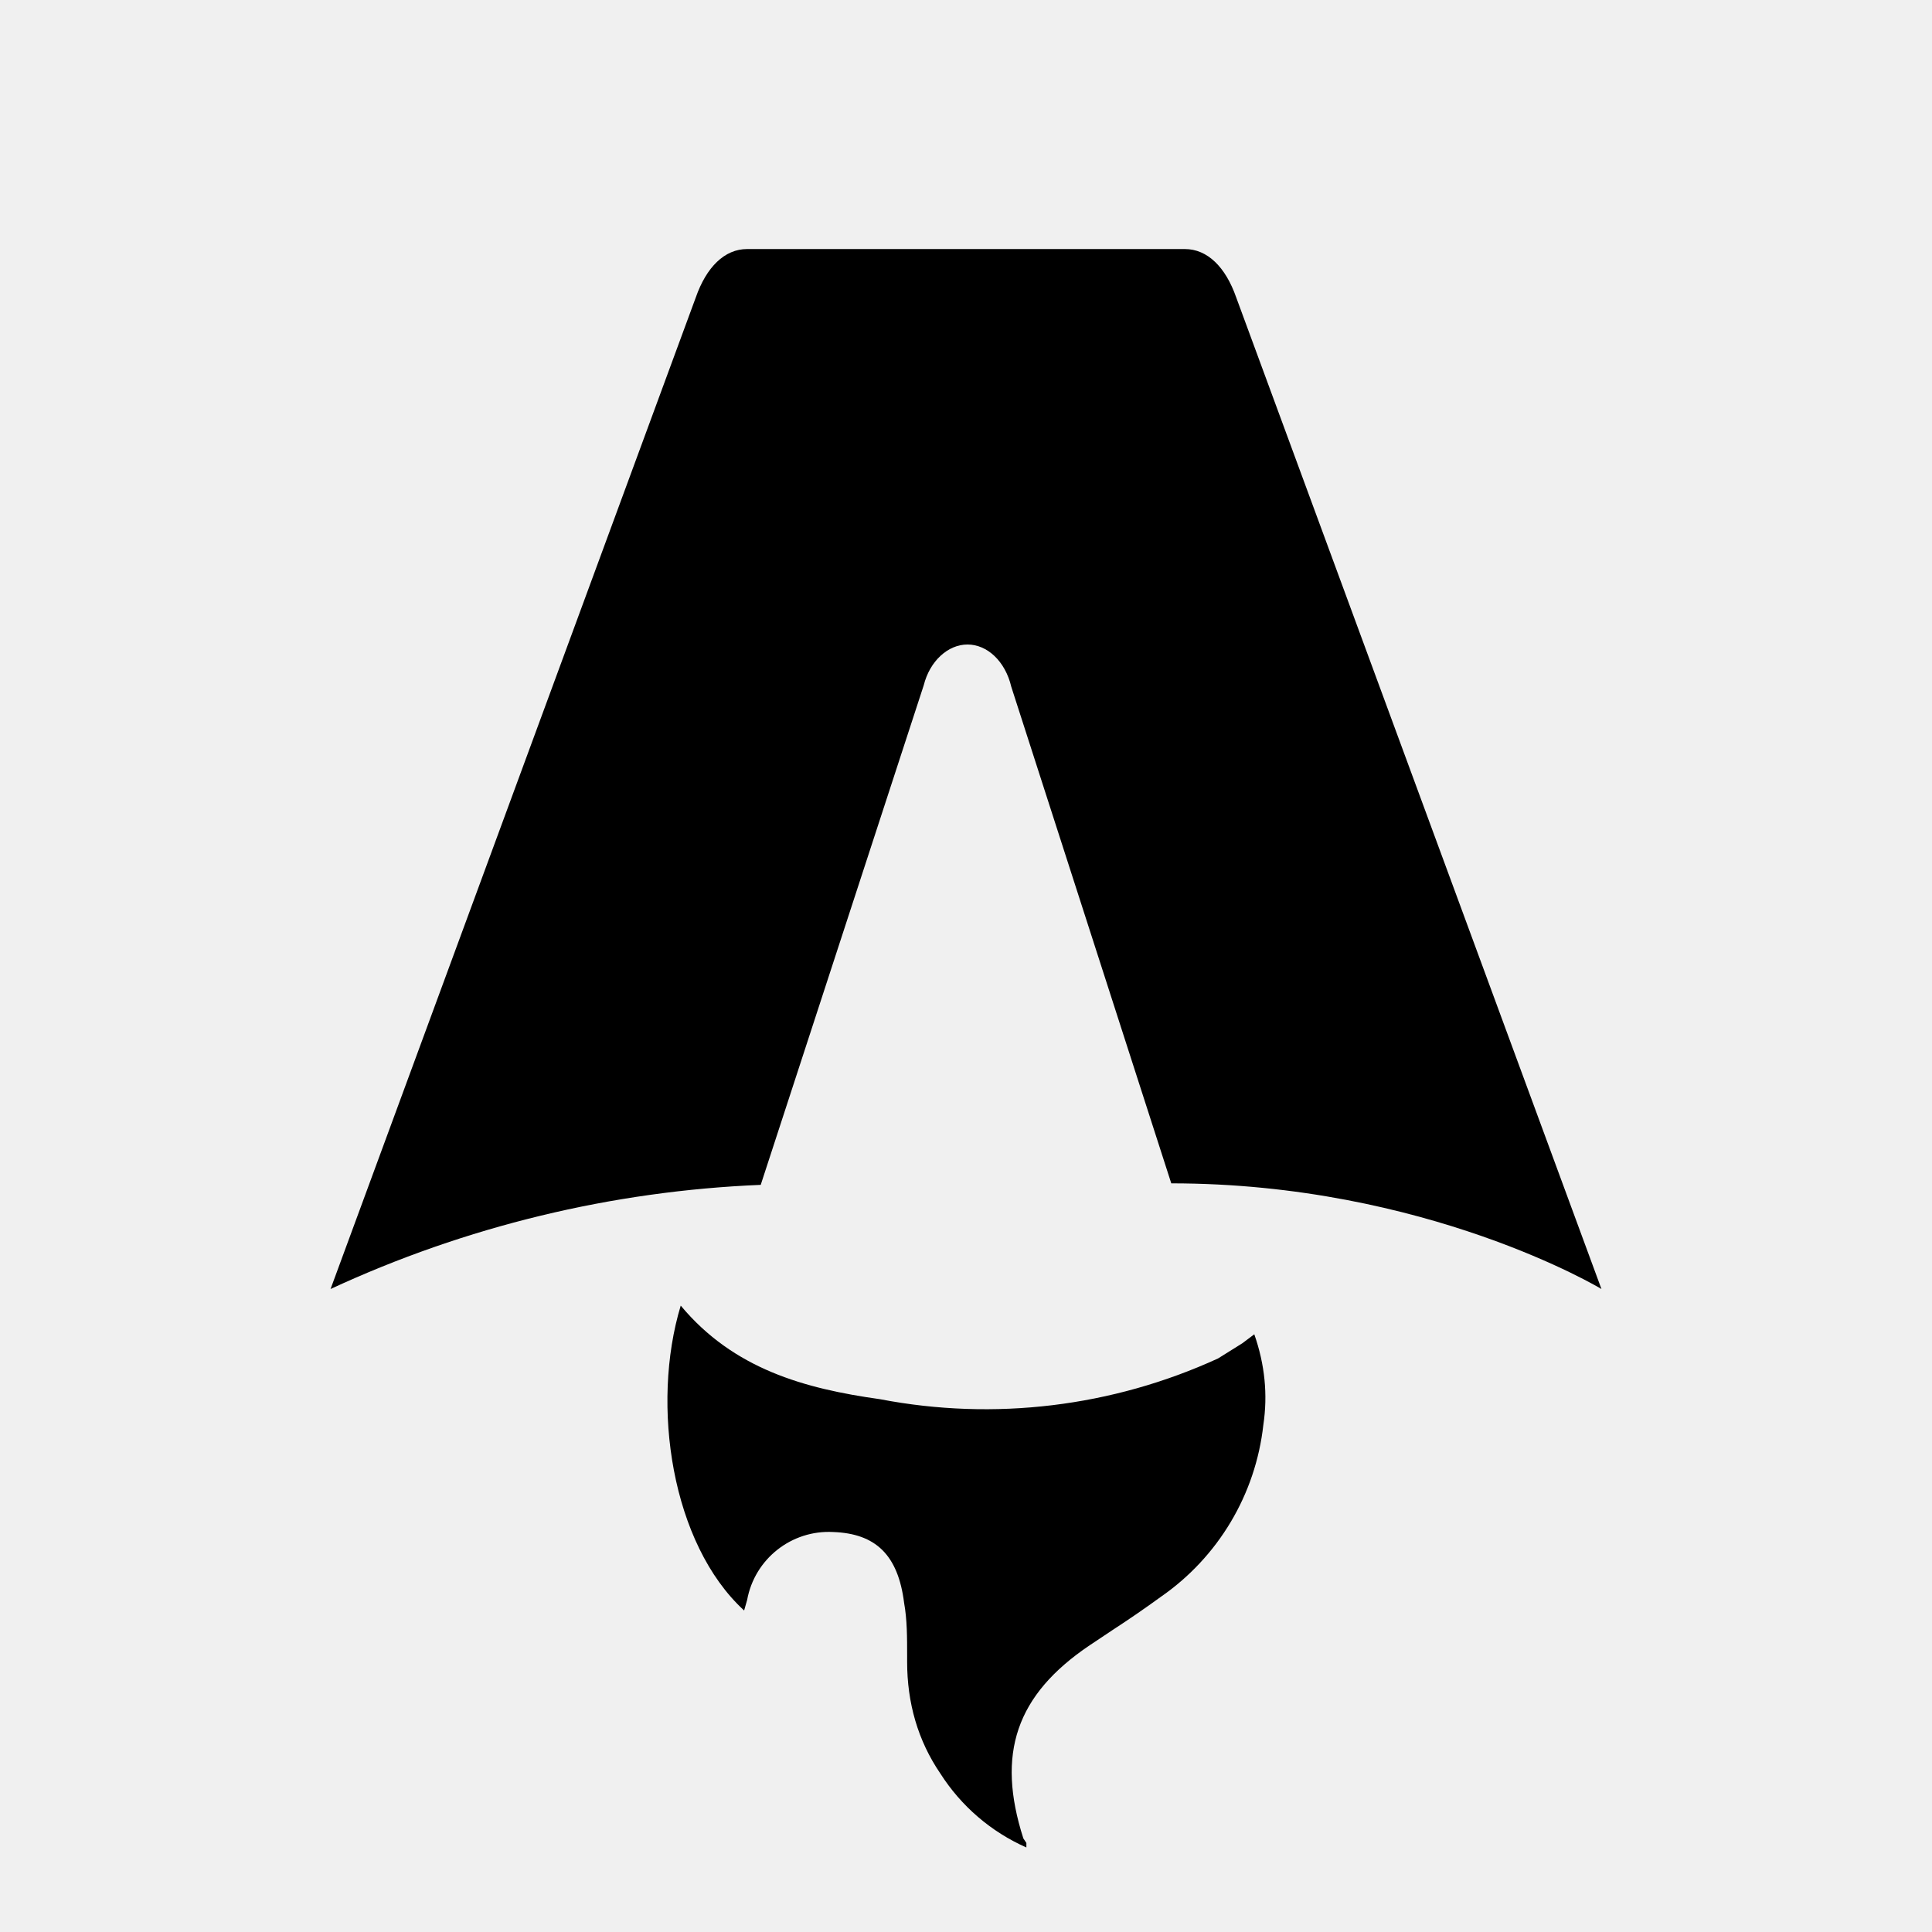
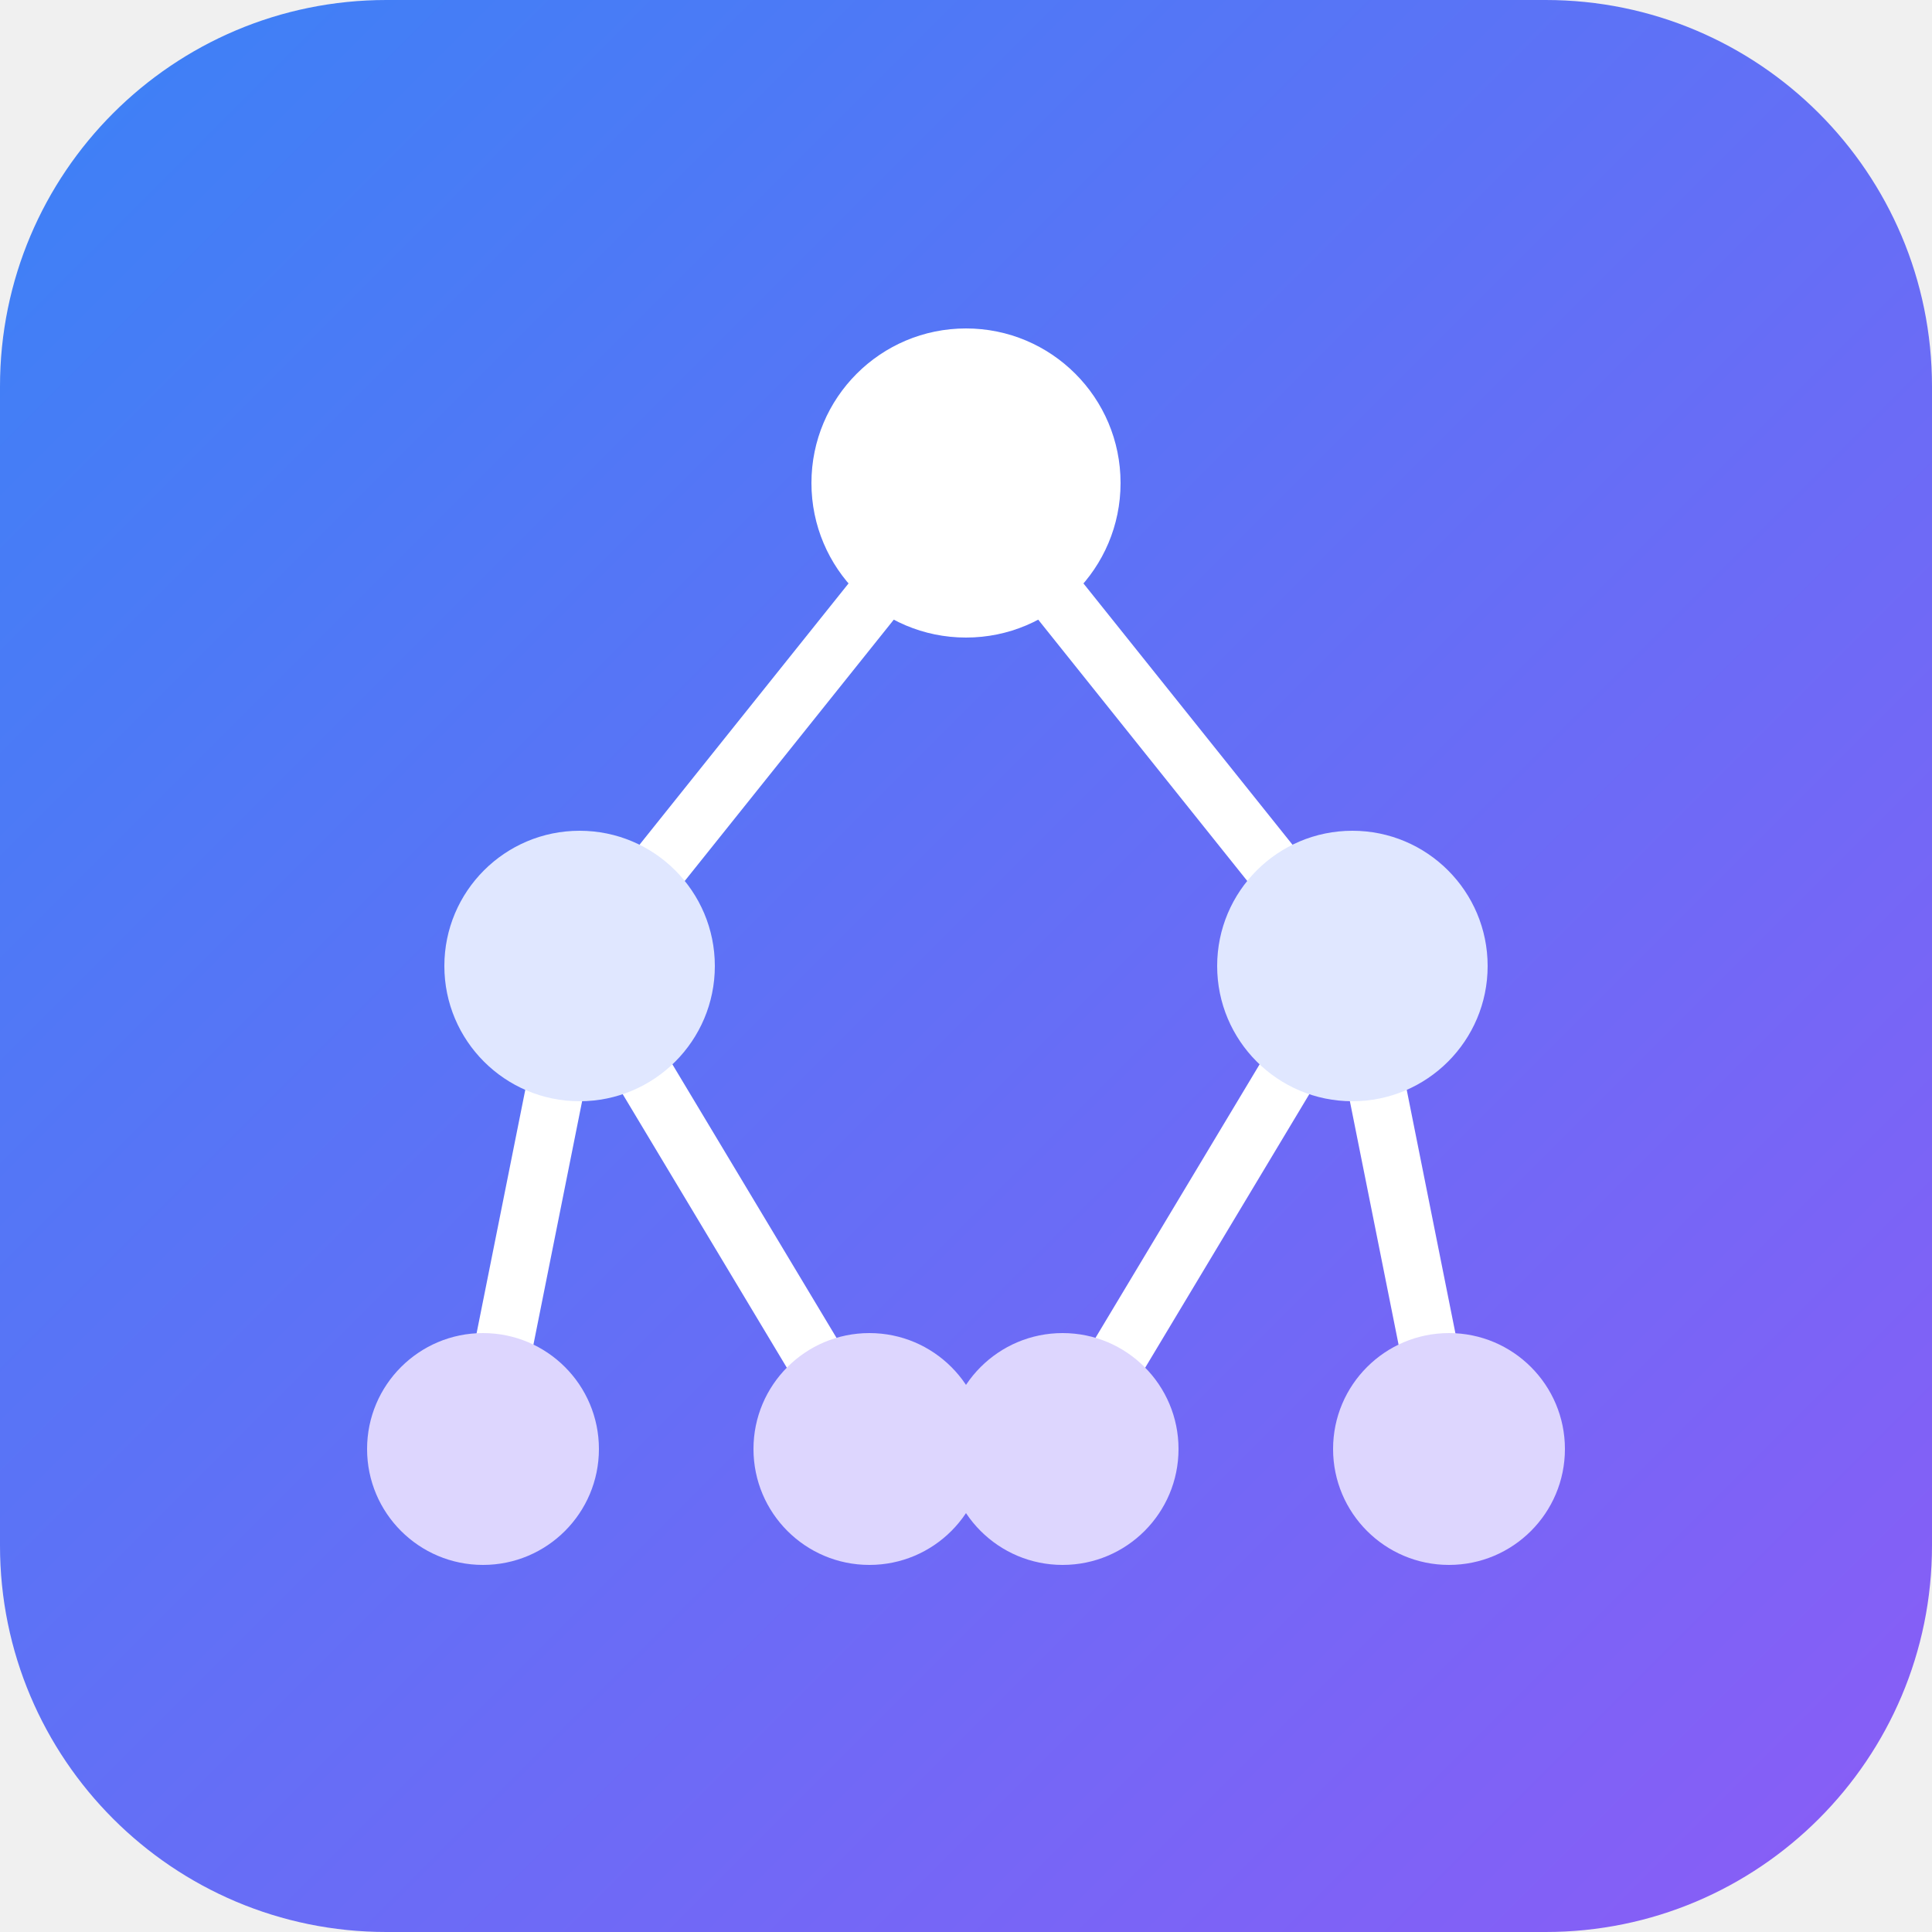
- <svg xmlns="http://www.w3.org/2000/svg" fill="none" viewBox="0 0 128 128">
-   <path d="M50.4 78.5a75.1 75.1 0 0 0-28.5 6.9l24.2-65.7c.7-2 1.9-3.2 3.4-3.2h29c1.5 0 2.7 1.2 3.4 3.2l24.2 65.7s-11.6-7-28.5-7L67 45.5c-.4-1.7-1.6-2.8-2.9-2.8-1.3 0-2.5 1.1-2.9 2.7L50.4 78.5Zm-1.1 28.2Zm-4.2-20.2c-2 6.6-.6 15.8 4.2 20.2a17.5 17.5 0 0 1 .2-.7 5.5 5.5 0 0 1 5.7-4.5c2.8.1 4.3 1.5 4.7 4.7.2 1.1.2 2.3.2 3.5v.4c0 2.7.7 5.2 2.2 7.4a13 13 0 0 0 5.7 4.9v-.3l-.2-.3c-1.8-5.6-.5-9.5 4.4-12.8l1.5-1a73 73 0 0 0 3.2-2.2 16 16 0 0 0 6.8-11.4c.3-2 .1-4-.6-6l-.8.6-1.6 1a37 37 0 0 1-22.4 2.7c-5-.7-9.7-2-13.2-6.2Z" />
-   <style>
-         path { fill: #000; }
-         @media (prefers-color-scheme: dark) {
-             path { fill: #FFF; }
-         }
-     </style>
+ <svg xmlns="http://www.w3.org/2000/svg" viewBox="0 0 100 100">
+   <defs>
+     <linearGradient id="grad" x1="0%" y1="0%" x2="100%" y2="100%">
+       <stop offset="0%" style="stop-color:#3B82F6;stop-opacity:1" />
+       <stop offset="100%" style="stop-color:#8B5CF6;stop-opacity:1" />
+     </linearGradient>
+   </defs>
+   <rect width="100" height="100" rx="20" fill="url(#grad)" />
+   <g stroke="#fff" stroke-width="3" fill="none">
+     <line x1="50" y1="25" x2="30" y2="50" />
+     <line x1="50" y1="25" x2="70" y2="50" />
+     <line x1="30" y1="50" x2="25" y2="75" />
+     <line x1="30" y1="50" x2="45" y2="75" />
+     <line x1="70" y1="50" x2="55" y2="75" />
+     <line x1="70" y1="50" x2="75" y2="75" />
+   </g>
+   <circle cx="50" cy="25" r="8" fill="#fff" />
+   <circle cx="30" cy="50" r="7" fill="#E0E7FF" />
+   <circle cx="70" cy="50" r="7" fill="#E0E7FF" />
+   <circle cx="25" cy="75" r="6" fill="#DDD6FE" />
+   <circle cx="45" cy="75" r="6" fill="#DDD6FE" />
+   <circle cx="55" cy="75" r="6" fill="#DDD6FE" />
+   <circle cx="75" cy="75" r="6" fill="#DDD6FE" />
</svg>
